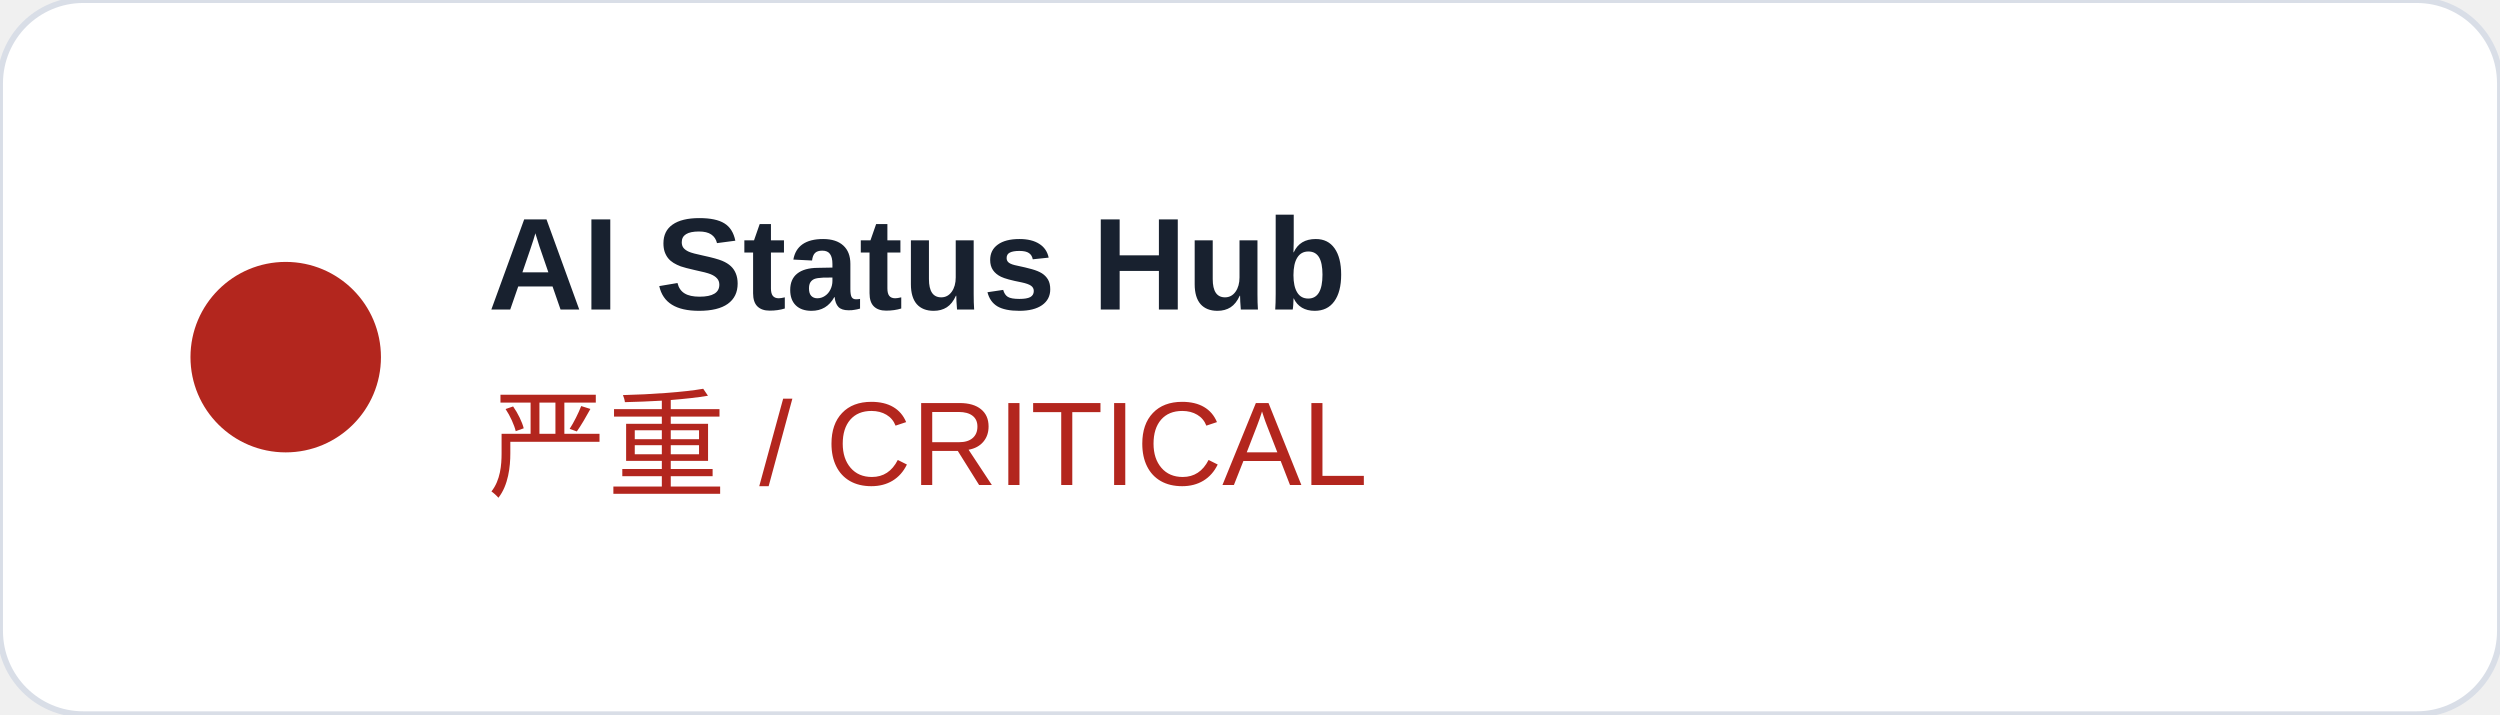
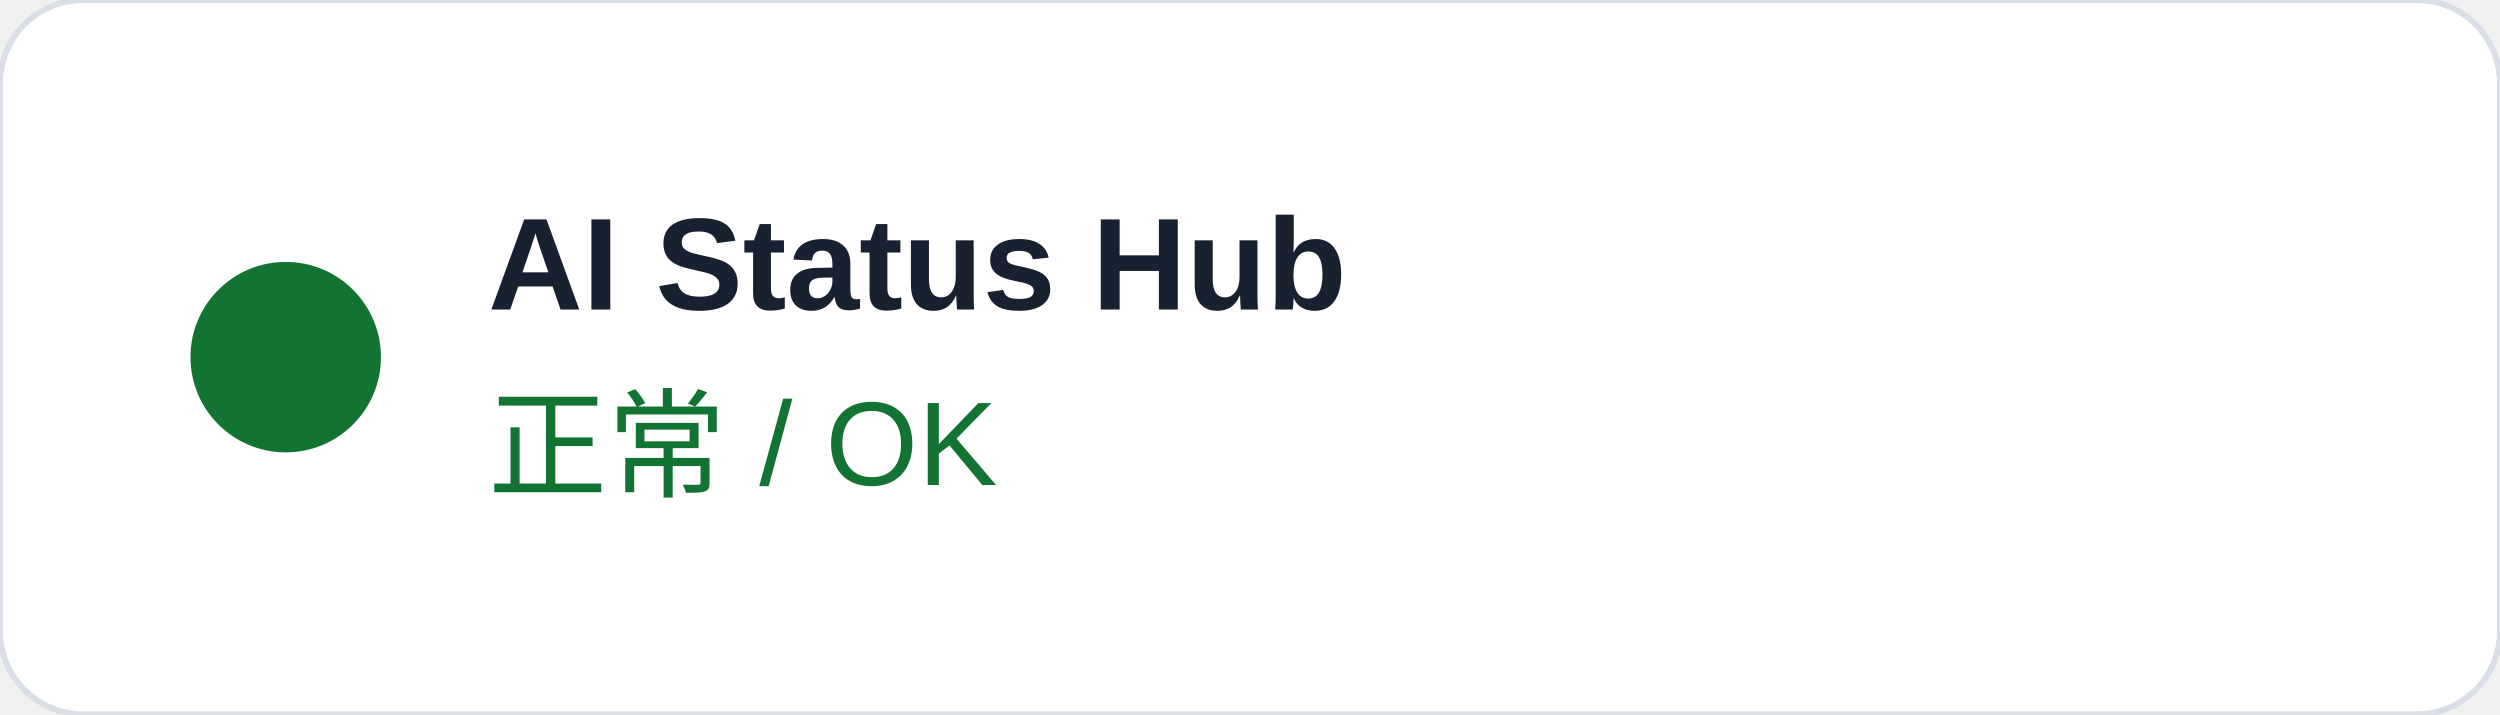
- <svg xmlns="http://www.w3.org/2000/svg" width="420" height="120" viewBox="0 0 420 120" role="img" aria-label="AI Status Hub CRITICAL">
+ <svg xmlns="http://www.w3.org/2000/svg" width="420" height="120" viewBox="0 0 420 120" role="img" aria-label="AI Status Hub OK">
  <rect width="420" height="120" rx="14" fill="#ffffff" stroke="#d9dee7" />
-   <circle cx="48" cy="60" r="16" fill="#b3261e" />
+   <circle cx="48" cy="60" r="16" fill="#137333" />
  <text x="82" y="52" font-family="Arial, sans-serif" font-size="22" font-weight="800" fill="#18212f">AI Status Hub</text>
-   <text x="82" y="82" font-family="Arial, sans-serif" font-size="20" fill="#b3261e">严重 / CRITICAL</text>
+   <text x="82" y="82" font-family="Arial, sans-serif" font-size="20" fill="#137333">正常 / OK</text>
</svg>
